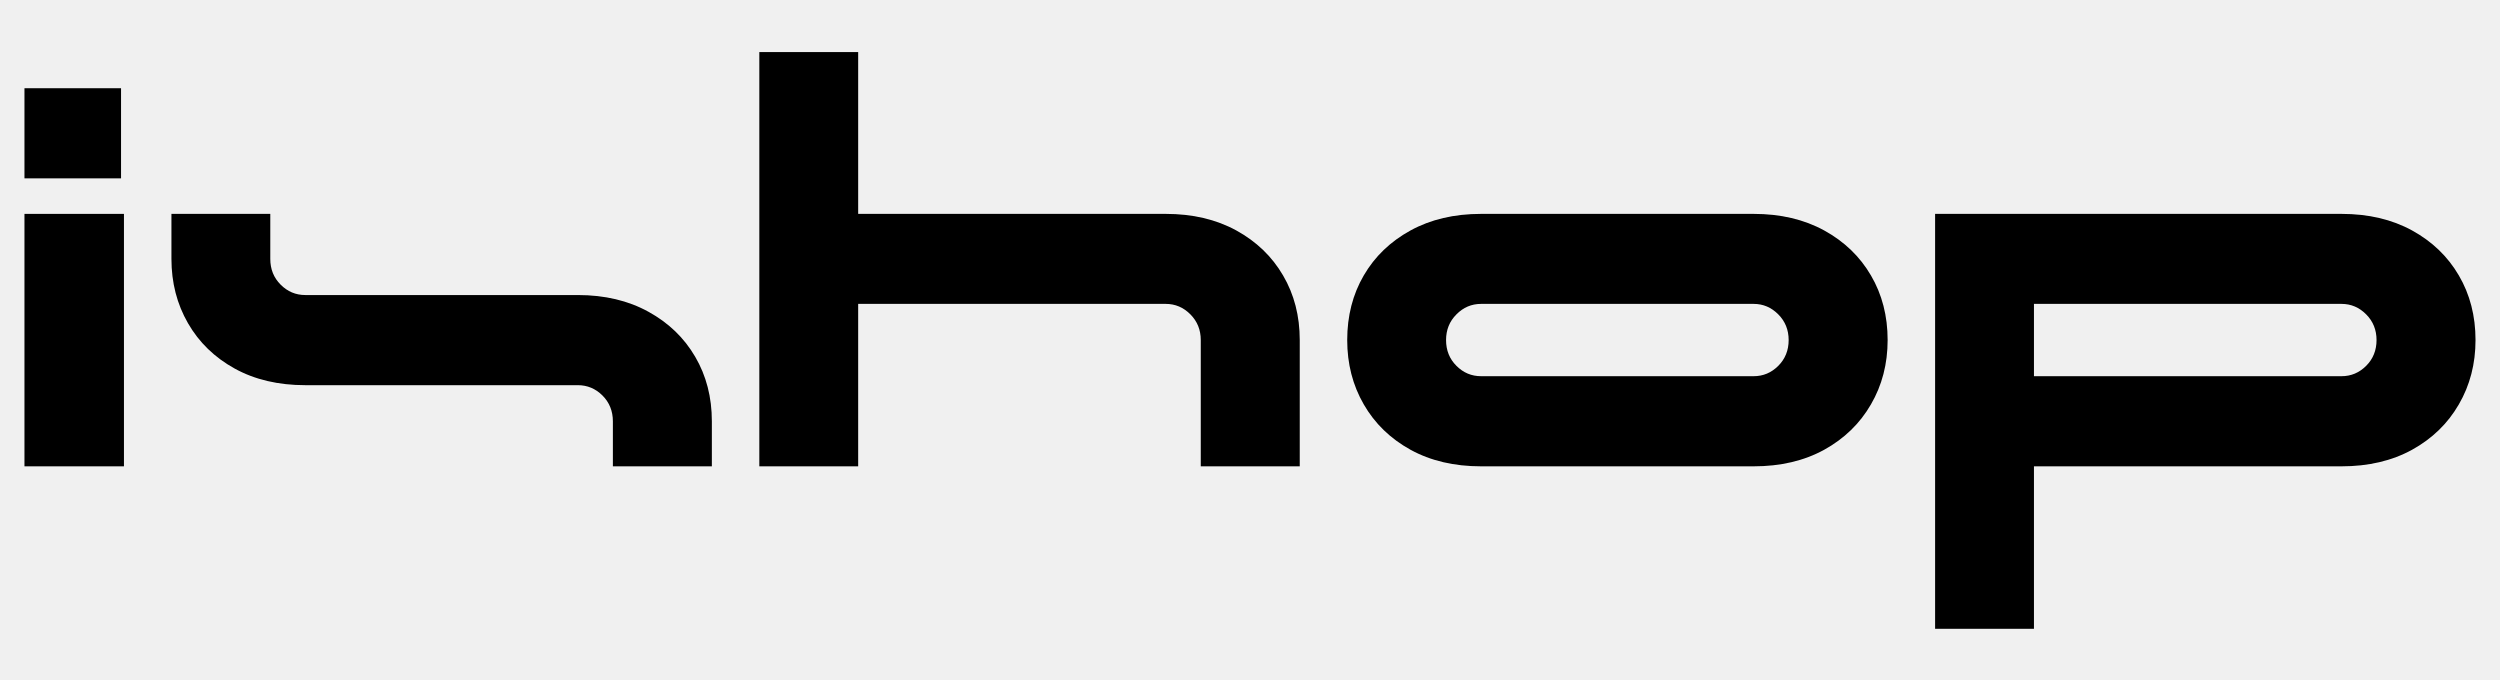
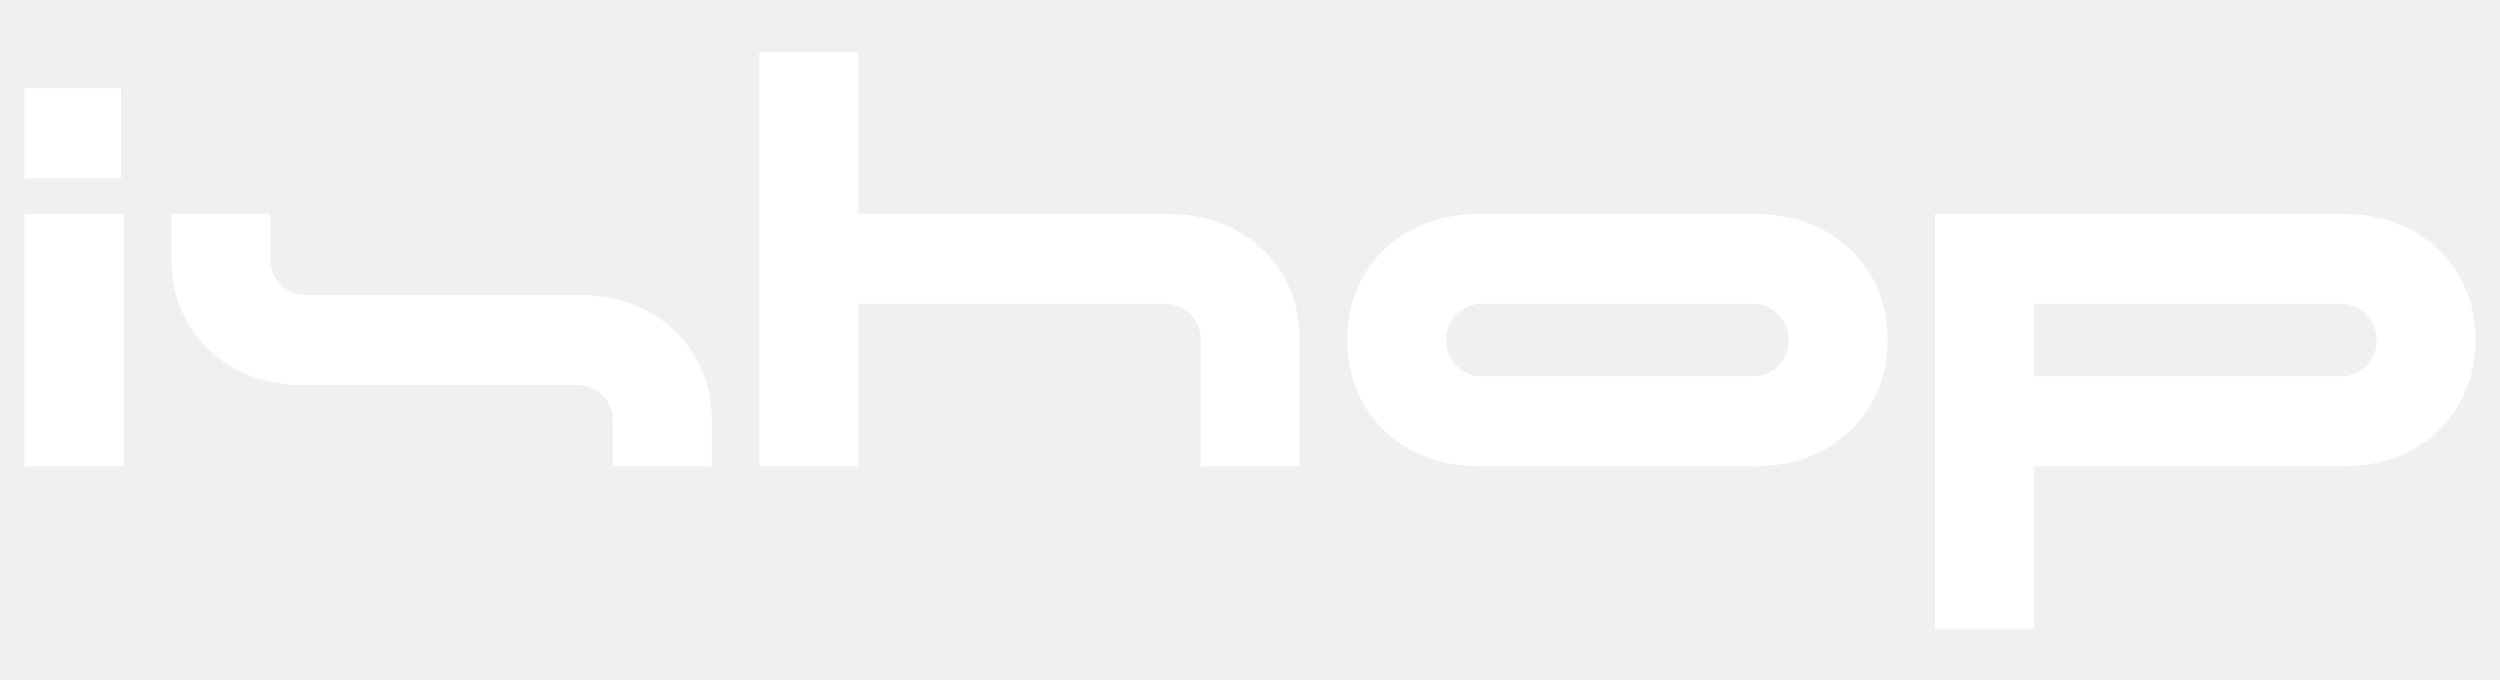
<svg xmlns="http://www.w3.org/2000/svg" class="mi-svg" width="412" zoomAndPan="magnify" viewBox="0 0 309 84" height="112" preserveAspectRatio="xMidYMid meet" version="1.0">
  <defs>
    <g />
  </defs>
-   <g fill="currentColor">
+   <g fill="#ffffff">
    <g transform="translate(0.0859575, 57.63869)">
      <g>
        <path d="M 2.938 0 L 2.938 -31.203 L 15.234 -31.203 L 15.234 0 Z M 2.938 -35.594 L 2.938 -46.734 L 14.875 -46.734 L 14.875 -35.594 Z M 2.938 -35.594 " />
      </g>
    </g>
    <g transform="translate(18.25168, 57.63869)">
      <g>
        <path d="M 57.5 -5.562 C 57.5 -6.832 57.07 -7.895 56.219 -8.75 C 55.363 -9.602 54.348 -10.031 53.172 -10.031 L 19.484 -10.031 C 16.16 -10.031 13.254 -10.711 10.766 -12.078 C 8.273 -13.453 6.348 -15.32 4.984 -17.688 C 3.617 -20.062 2.938 -22.711 2.938 -25.641 L 2.938 -31.203 L 15.156 -31.203 L 15.156 -25.641 C 15.156 -24.367 15.582 -23.305 16.438 -22.453 C 17.289 -21.598 18.305 -21.172 19.484 -21.172 L 53.172 -21.172 C 56.492 -21.172 59.398 -20.484 61.891 -19.109 C 64.379 -17.742 66.305 -15.891 67.672 -13.547 C 69.047 -11.203 69.734 -8.539 69.734 -5.562 L 69.734 0 L 57.5 0 Z M 57.5 -5.562 " />
      </g>
    </g>
    <g transform="translate(90.91457, 57.63869)">
      <g>
        <path d="M 2.938 0 L 2.938 -51.203 L 15.156 -51.203 L 15.156 -31.203 L 53.172 -31.203 C 56.492 -31.203 59.398 -30.52 61.891 -29.156 C 64.379 -27.789 66.305 -25.938 67.672 -23.594 C 69.047 -21.25 69.734 -18.586 69.734 -15.609 L 69.734 0 L 57.5 0 L 57.5 -15.609 C 57.5 -16.867 57.07 -17.926 56.219 -18.781 C 55.363 -19.645 54.348 -20.078 53.172 -20.078 L 15.156 -20.078 L 15.156 0 Z M 2.938 0 " />
      </g>
    </g>
    <g transform="translate(163.5775, 57.63869)">
      <g>
        <path d="M 19.484 0 C 16.16 0 13.254 -0.68 10.766 -2.047 C 8.273 -3.422 6.348 -5.289 4.984 -7.656 C 3.617 -10.02 2.938 -12.672 2.938 -15.609 C 2.938 -18.586 3.617 -21.25 4.984 -23.594 C 6.348 -25.938 8.273 -27.789 10.766 -29.156 C 13.254 -30.52 16.16 -31.203 19.484 -31.203 L 53.172 -31.203 C 56.492 -31.203 59.398 -30.52 61.891 -29.156 C 64.379 -27.789 66.305 -25.938 67.672 -23.594 C 69.047 -21.25 69.734 -18.586 69.734 -15.609 C 69.734 -12.672 69.047 -10.02 67.672 -7.656 C 66.305 -5.289 64.379 -3.422 61.891 -2.047 C 59.398 -0.68 56.492 0 53.172 0 Z M 15.156 -15.609 C 15.156 -14.336 15.582 -13.273 16.438 -12.422 C 17.289 -11.566 18.305 -11.141 19.484 -11.141 L 53.172 -11.141 C 54.348 -11.141 55.363 -11.566 56.219 -12.422 C 57.07 -13.273 57.5 -14.336 57.5 -15.609 C 57.5 -16.867 57.07 -17.926 56.219 -18.781 C 55.363 -19.645 54.348 -20.078 53.172 -20.078 L 19.484 -20.078 C 18.305 -20.078 17.289 -19.645 16.438 -18.781 C 15.582 -17.926 15.156 -16.867 15.156 -15.609 Z M 15.156 -15.609 " />
      </g>
    </g>
    <g transform="translate(236.2404, 57.63869)">
      <g>
        <path d="M 2.938 -31.203 L 53.172 -31.203 C 56.492 -31.203 59.398 -30.52 61.891 -29.156 C 64.379 -27.789 66.305 -25.938 67.672 -23.594 C 69.047 -21.25 69.734 -18.586 69.734 -15.609 C 69.734 -12.672 69.047 -10.02 67.672 -7.656 C 66.305 -5.289 64.379 -3.422 61.891 -2.047 C 59.398 -0.68 56.492 0 53.172 0 L 15.156 0 L 15.156 20.078 L 2.938 20.078 Z M 15.156 -11.141 L 53.172 -11.141 C 54.348 -11.141 55.363 -11.566 56.219 -12.422 C 57.07 -13.273 57.5 -14.336 57.5 -15.609 C 57.5 -16.867 57.07 -17.926 56.219 -18.781 C 55.363 -19.645 54.348 -20.078 53.172 -20.078 L 15.156 -20.078 Z M 15.156 -11.141 " />
      </g>
    </g>
  </g>
</svg>
